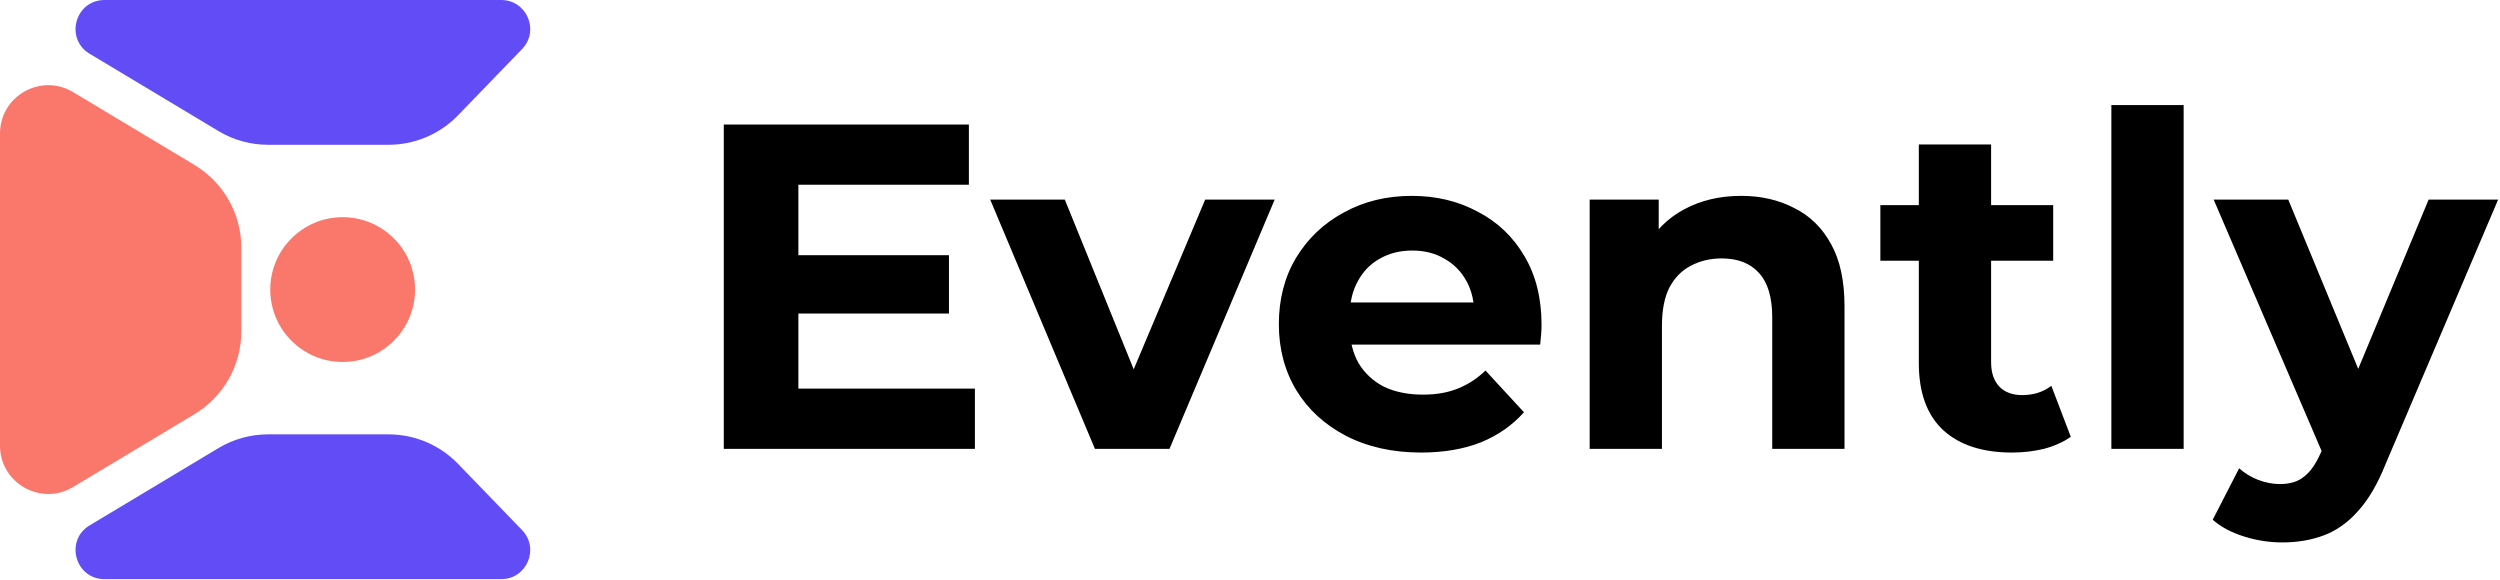
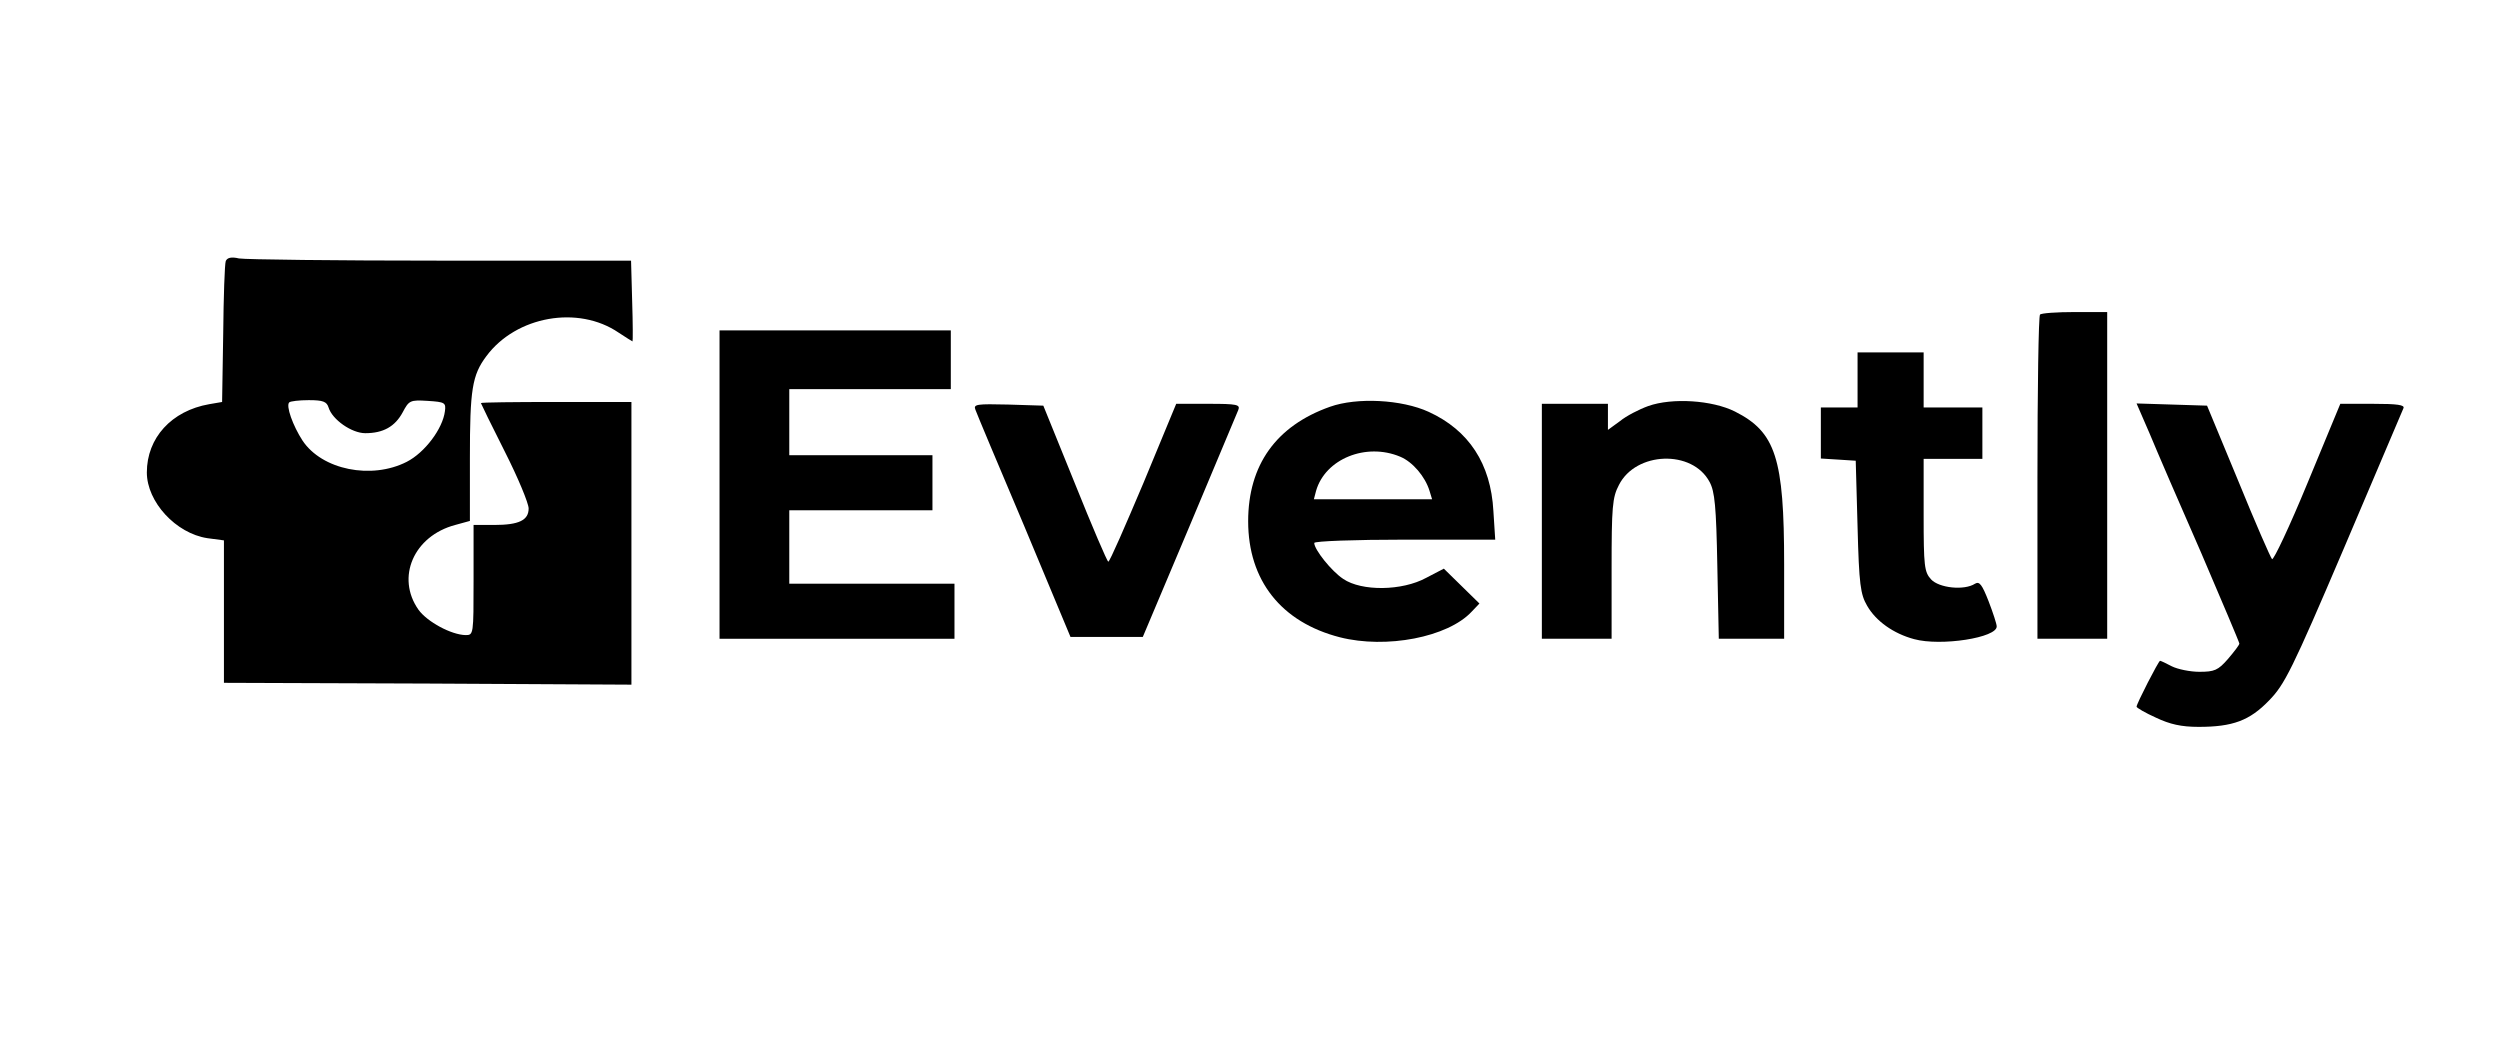
- <svg xmlns="http://www.w3.org/2000/svg" width="518" height="120" viewBox="0 0 518 120" fill="none">
-   <path d="M-3.08811e-06 27.662C-1.72904e-06 19.889 8.48 15.088 15.145 19.087L40.29 34.174C46.314 37.788 50 44.299 50 51.324L50 68.676C50 75.701 46.314 82.212 40.29 85.826L15.145 100.913C8.48 104.912 -1.57555e-05 100.111 -1.43965e-05 92.338L-3.08811e-06 27.662Z" fill="#FA776C" />
-   <path d="M103.855 -3.00576e-06C109.151 -1.88027e-06 111.85 6.362 108.169 10.17L94.896 23.9C91.128 27.799 85.938 30 80.516 30L55.54 30C51.915 30 48.358 29.015 45.25 27.15L18.575 11.145C13.357 8.014 15.577 -2.17645e-05 21.662 -2.04714e-05L103.855 -3.00576e-06Z" fill="#624CF5" />
-   <path d="M103.855 120C109.151 120 111.85 113.638 108.169 109.83L94.896 96.1C91.128 92.201 85.938 90 80.516 90L55.54 90C51.915 90 48.358 90.985 45.25 92.85L18.575 108.855C13.357 111.986 15.577 120 21.662 120L103.855 120Z" fill="#624CF5" />
-   <rect x="56" y="45" width="30" height="30" rx="15" fill="#FA776C" />
-   <path d="M164.272 52.872H196.624V64.968H164.272V52.872ZM165.424 80.52H202V93H149.968V25.8H200.752V38.28H165.424V80.52ZM226.866 93L205.169 41.352H220.626L238.674 85.8H230.994L249.714 41.352H264.114L242.322 93H226.866ZM294.45 93.768C288.562 93.768 283.378 92.616 278.898 90.312C274.482 88.008 271.058 84.872 268.626 80.904C266.194 76.872 264.978 72.296 264.978 67.176C264.978 61.992 266.162 57.416 268.53 53.448C270.962 49.416 274.258 46.28 278.418 44.04C282.578 41.736 287.282 40.584 292.53 40.584C297.586 40.584 302.13 41.672 306.162 43.848C310.258 45.96 313.49 49.032 315.858 53.064C318.226 57.032 319.41 61.8 319.41 67.368C319.41 67.944 319.378 68.616 319.314 69.384C319.25 70.088 319.186 70.76 319.122 71.4H277.17V62.664H311.25L305.49 65.256C305.49 62.568 304.946 60.232 303.858 58.248C302.77 56.264 301.266 54.728 299.346 53.64C297.426 52.488 295.186 51.912 292.626 51.912C290.066 51.912 287.794 52.488 285.81 53.64C283.89 54.728 282.386 56.296 281.298 58.344C280.21 60.328 279.666 62.696 279.666 65.448V67.752C279.666 70.568 280.274 73.064 281.49 75.24C282.77 77.352 284.53 78.984 286.77 80.136C289.074 81.224 291.762 81.768 294.834 81.768C297.586 81.768 299.986 81.352 302.034 80.52C304.146 79.688 306.066 78.44 307.794 76.776L315.762 85.416C313.394 88.104 310.418 90.184 306.834 91.656C303.25 93.064 299.122 93.768 294.45 93.768ZM360.773 40.584C364.869 40.584 368.517 41.416 371.717 43.08C374.981 44.68 377.541 47.176 379.397 50.568C381.253 53.896 382.181 58.184 382.181 63.432V93H367.205V65.736C367.205 61.576 366.277 58.504 364.421 56.52C362.629 54.536 360.069 53.544 356.741 53.544C354.373 53.544 352.229 54.056 350.309 55.08C348.453 56.04 346.981 57.544 345.893 59.592C344.869 61.64 344.357 64.264 344.357 67.464V93H329.381V41.352H343.685V55.656L340.997 51.336C342.853 47.88 345.509 45.224 348.965 43.368C352.421 41.512 356.357 40.584 360.773 40.584ZM416.876 93.768C410.796 93.768 406.06 92.232 402.668 89.16C399.276 86.024 397.58 81.384 397.58 75.24V29.928H412.556V75.048C412.556 77.224 413.132 78.92 414.284 80.136C415.436 81.288 417.004 81.864 418.988 81.864C421.356 81.864 423.372 81.224 425.036 79.944L429.068 90.504C427.532 91.592 425.676 92.424 423.5 93C421.388 93.512 419.18 93.768 416.876 93.768ZM389.612 54.024V42.504H425.42V54.024H389.612ZM437.475 93V21.768H452.451V93H437.475ZM472.878 112.392C470.19 112.392 467.534 111.976 464.91 111.144C462.286 110.312 460.142 109.16 458.477 107.688L463.95 97.032C465.102 98.056 466.414 98.856 467.886 99.432C469.422 100.008 470.926 100.296 472.398 100.296C474.51 100.296 476.174 99.784 477.39 98.76C478.67 97.8 479.822 96.168 480.846 93.864L483.534 87.528L484.686 85.896L503.214 41.352H517.614L494.286 96.168C492.622 100.328 490.702 103.592 488.526 105.96C486.414 108.328 484.046 109.992 481.422 110.952C478.862 111.912 476.014 112.392 472.878 112.392ZM481.71 95.016L458.669 41.352H474.126L491.982 84.552L481.71 95.016Z" fill="black" />
+ <svg xmlns="http://www.w3.org/2000/svg" version="1.0" width="681pt" height="283pt" viewBox="0 0 681 283" preserveAspectRatio="xMidYMid meet">
+   <g transform="translate(0,283) scale(0.1,-0.1)" fill="#000000" stroke="none">
+     <path d="M615 2119 c-3 -8 -6 -97 -7 -199 l-3 -185 -35 -6 c-103 -18 -170 -92 -170 -186 0 -80 79 -166 165 -179 l45 -6 0 -194 0 -194 555 -2 555 -3 0 385 0 385 -205 0 c-113 0 -205 -1 -205 -3 0 -1 29 -61 65 -132 36 -71 65 -141 65 -155 0 -32 -26 -45 -94 -45 l-56 0 0 -150 c0 -149 0 -150 -22 -150 -39 1 -104 36 -128 69 -62 88 -13 201 100 231 l40 11 0 172 c0 186 6 225 45 277 81 109 250 139 360 64 20 -13 37 -24 38 -24 1 0 1 49 -1 110 l-3 110 -518 0 c-285 0 -532 3 -550 6 -21 5 -32 2 -36 -7z m280 -399 c10 -33 63 -70 100 -70 49 0 81 18 102 57 17 32 20 34 68 31 47 -3 50 -5 47 -28 -6 -48 -55 -113 -104 -138 -96 -49 -231 -22 -284 58 -26 40 -46 95 -36 104 3 3 27 6 53 6 39 0 49 -4 54 -20z" />
+     <path d="M5557 1973 c-4 -3 -7 -204 -7 -445 l0 -438 95 0 95 0 0 445 0 445 -88 0 c-49 0 -92 -3 -95 -7z" />
+     <path d="M1960 1510 l0 -420 320 0 320 0 0 75 0 75 -225 0 -225 0 0 100 0 100 195 0 195 0 0 75 0 75 -195 0 -195 0 0 90 0 90 220 0 220 0 0 80 0 80 -315 0 -315 0 0 -420z" />
+     <path d="M5060 1795 l0 -75 -50 0 -50 0 0 -69 0 -70 48 -3 47 -3 5 -180 c4 -158 8 -184 26 -215 24 -42 72 -76 128 -91 73 -20 227 4 225 35 0 6 -10 37 -22 68 -18 46 -25 55 -37 48 -29 -19 -98 -12 -120 12 -18 20 -20 35 -20 175 l0 153 80 0 80 0 0 70 0 70 -80 0 -80 0 0 75 0 75 -90 0 -90 0 0 -75z" />
+     <path d="M3623 1722 c-147 -52 -223 -159 -223 -312 0 -161 90 -275 250 -316 126 -32 294 0 359 70 l21 22 -49 48 -48 47 -48 -25 c-66 -36 -176 -37 -226 -3 -32 21 -79 80 -79 98 0 5 111 9 246 9 l247 0 -5 78 c-7 129 -67 220 -176 270 -74 34 -196 40 -269 14z m191 -136 c34 -14 68 -54 80 -93 l7 -23 -161 0 -161 0 6 23 c25 87 136 132 229 93z" />
+     <path d="M4490 1724 c-25 -9 -60 -27 -77 -41 l-33 -24 0 35 0 36 -90 0 -90 0 0 -320 0 -320 95 0 95 0 0 190 c0 169 2 195 20 229 46 91 200 97 247 8 14 -26 18 -66 21 -229 l4 -198 89 0 89 0 0 203 c0 289 -23 360 -134 416 -62 31 -171 38 -236 15z" />
+     <path d="M2657 1714 c3 -9 63 -152 133 -317 l126 -302 98 0 99 0 127 301 c69 165 129 308 133 317 6 15 -3 17 -81 17 l-88 0 -89 -215 c-50 -118 -92 -215 -96 -215 -3 0 -44 96 -91 213 l-86 212 -96 3 c-85 2 -95 1 -89 -14z" />
+     <path d="M5856 1648 c19 -46 82 -192 140 -324 57 -133 104 -244 104 -247 0 -4 -14 -22 -31 -42 -27 -31 -37 -35 -78 -35 -25 0 -59 7 -75 15 -15 8 -30 15 -32 15 -4 0 -64 -117 -64 -125 0 -3 24 -17 53 -30 38 -18 69 -25 116 -25 93 0 139 17 192 72 42 43 62 82 204 415 86 202 159 374 162 381 4 9 -16 12 -83 12 l-89 0 -89 -215 c-49 -119 -93 -212 -97 -208 -4 4 -46 100 -92 213 l-85 205 -96 3 -96 3 36 -83z" />
+   </g>
</svg>
